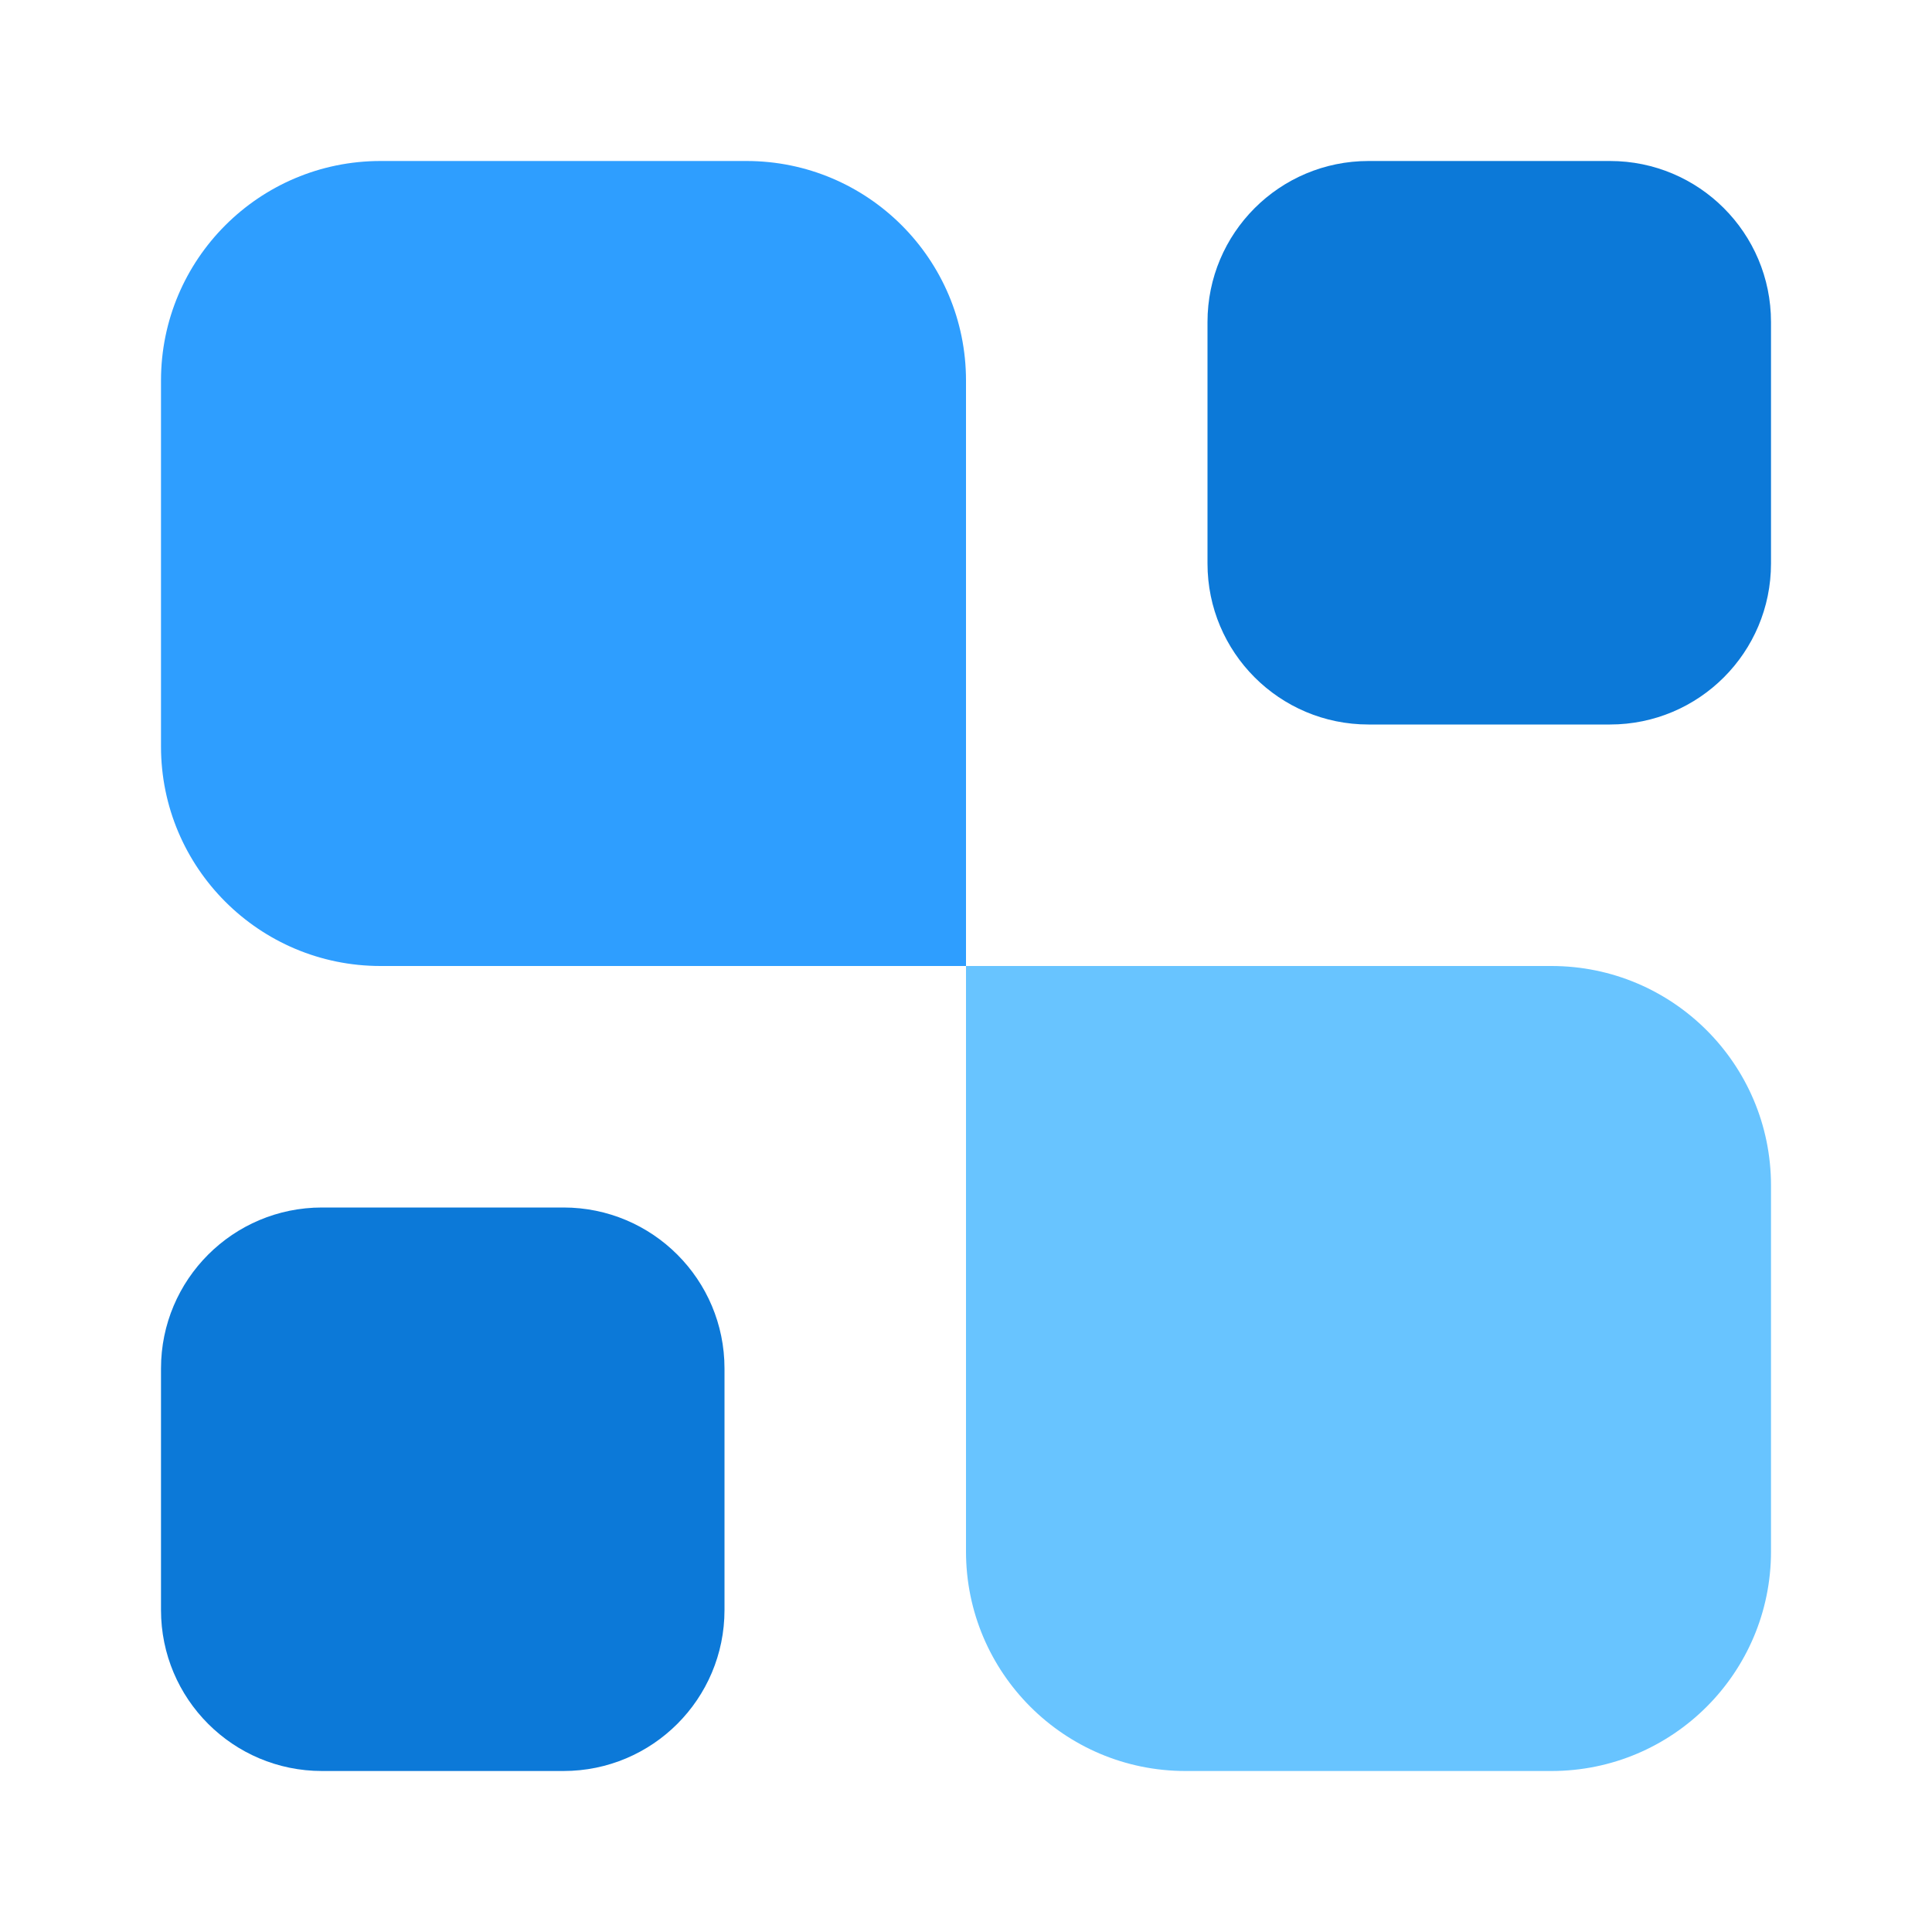
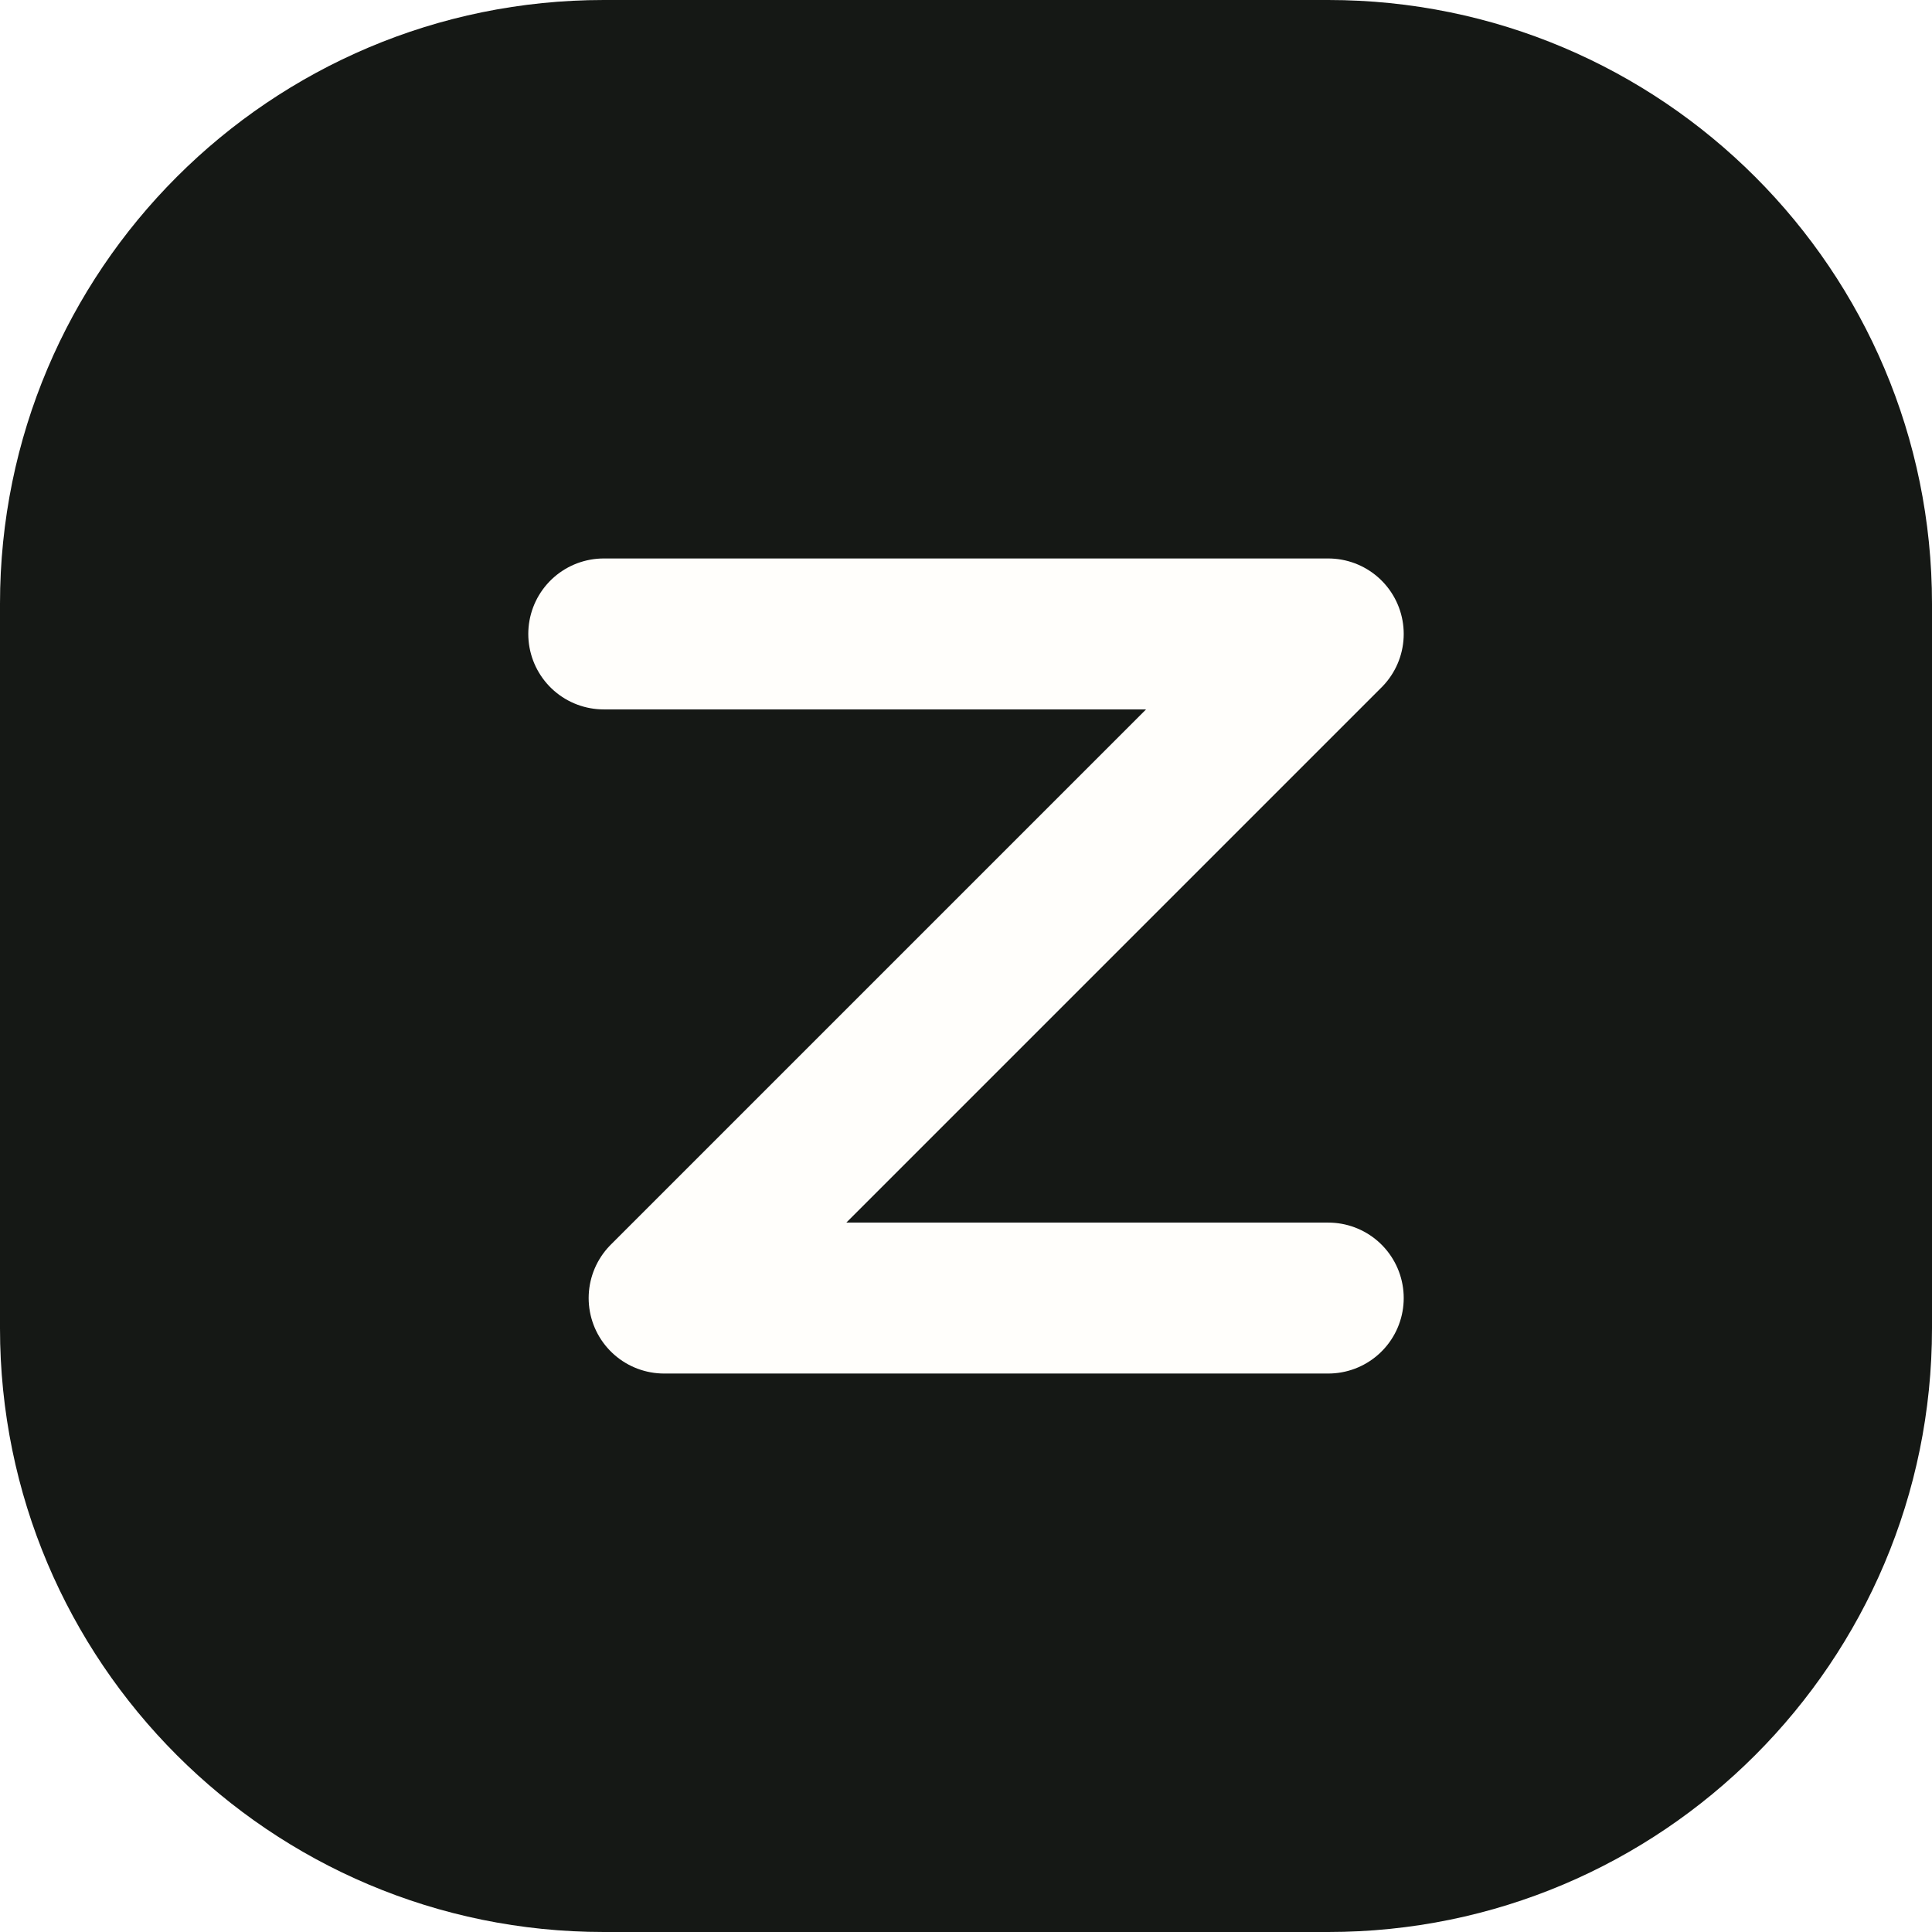
- <svg xmlns="http://www.w3.org/2000/svg" width="24" height="24" viewBox="0 0 24 24" fill="none">
-   <path d="M22 19.273C22 20.779 20.779 22 19.273 22H14.727C13.221 22 12 20.779 12 19.273V12H19.273C20.779 12 22 13.221 22 14.727V19.273Z" fill="#68C4FF" />
-   <path d="M20 2C21.105 2 22 2.895 22 4V7C22 8.105 21.105 9 20 9H17C15.895 9 15 8.105 15 7V4C15 2.895 15.895 2 17 2H20Z" fill="#0C79D8" />
-   <path d="M7 15C8.105 15 9 15.895 9 17V20C9 21.105 8.105 22 7 22H4C2.895 22 2 21.105 2 20V17C2 15.895 2.895 15 4 15H7Z" fill="#0C79D8" />
-   <path d="M12 12H4.727C3.221 12 2 10.779 2 9.273V4.727C2 3.221 3.221 2 4.727 2H9.273C10.779 2 12 3.221 12 4.727V12Z" fill="#2E9EFF" />
+ <svg xmlns="http://www.w3.org/2000/svg" width="32" height="32" viewBox="0 0 32 32" fill="none">
+   <rect width="32" height="32" rx="10" fill="#151815" />
+   <path d="M10 10.5H22L11 21.5H22" stroke="#FFFEFB" stroke-width="2.5" stroke-linecap="round" stroke-linejoin="round" />
</svg>
